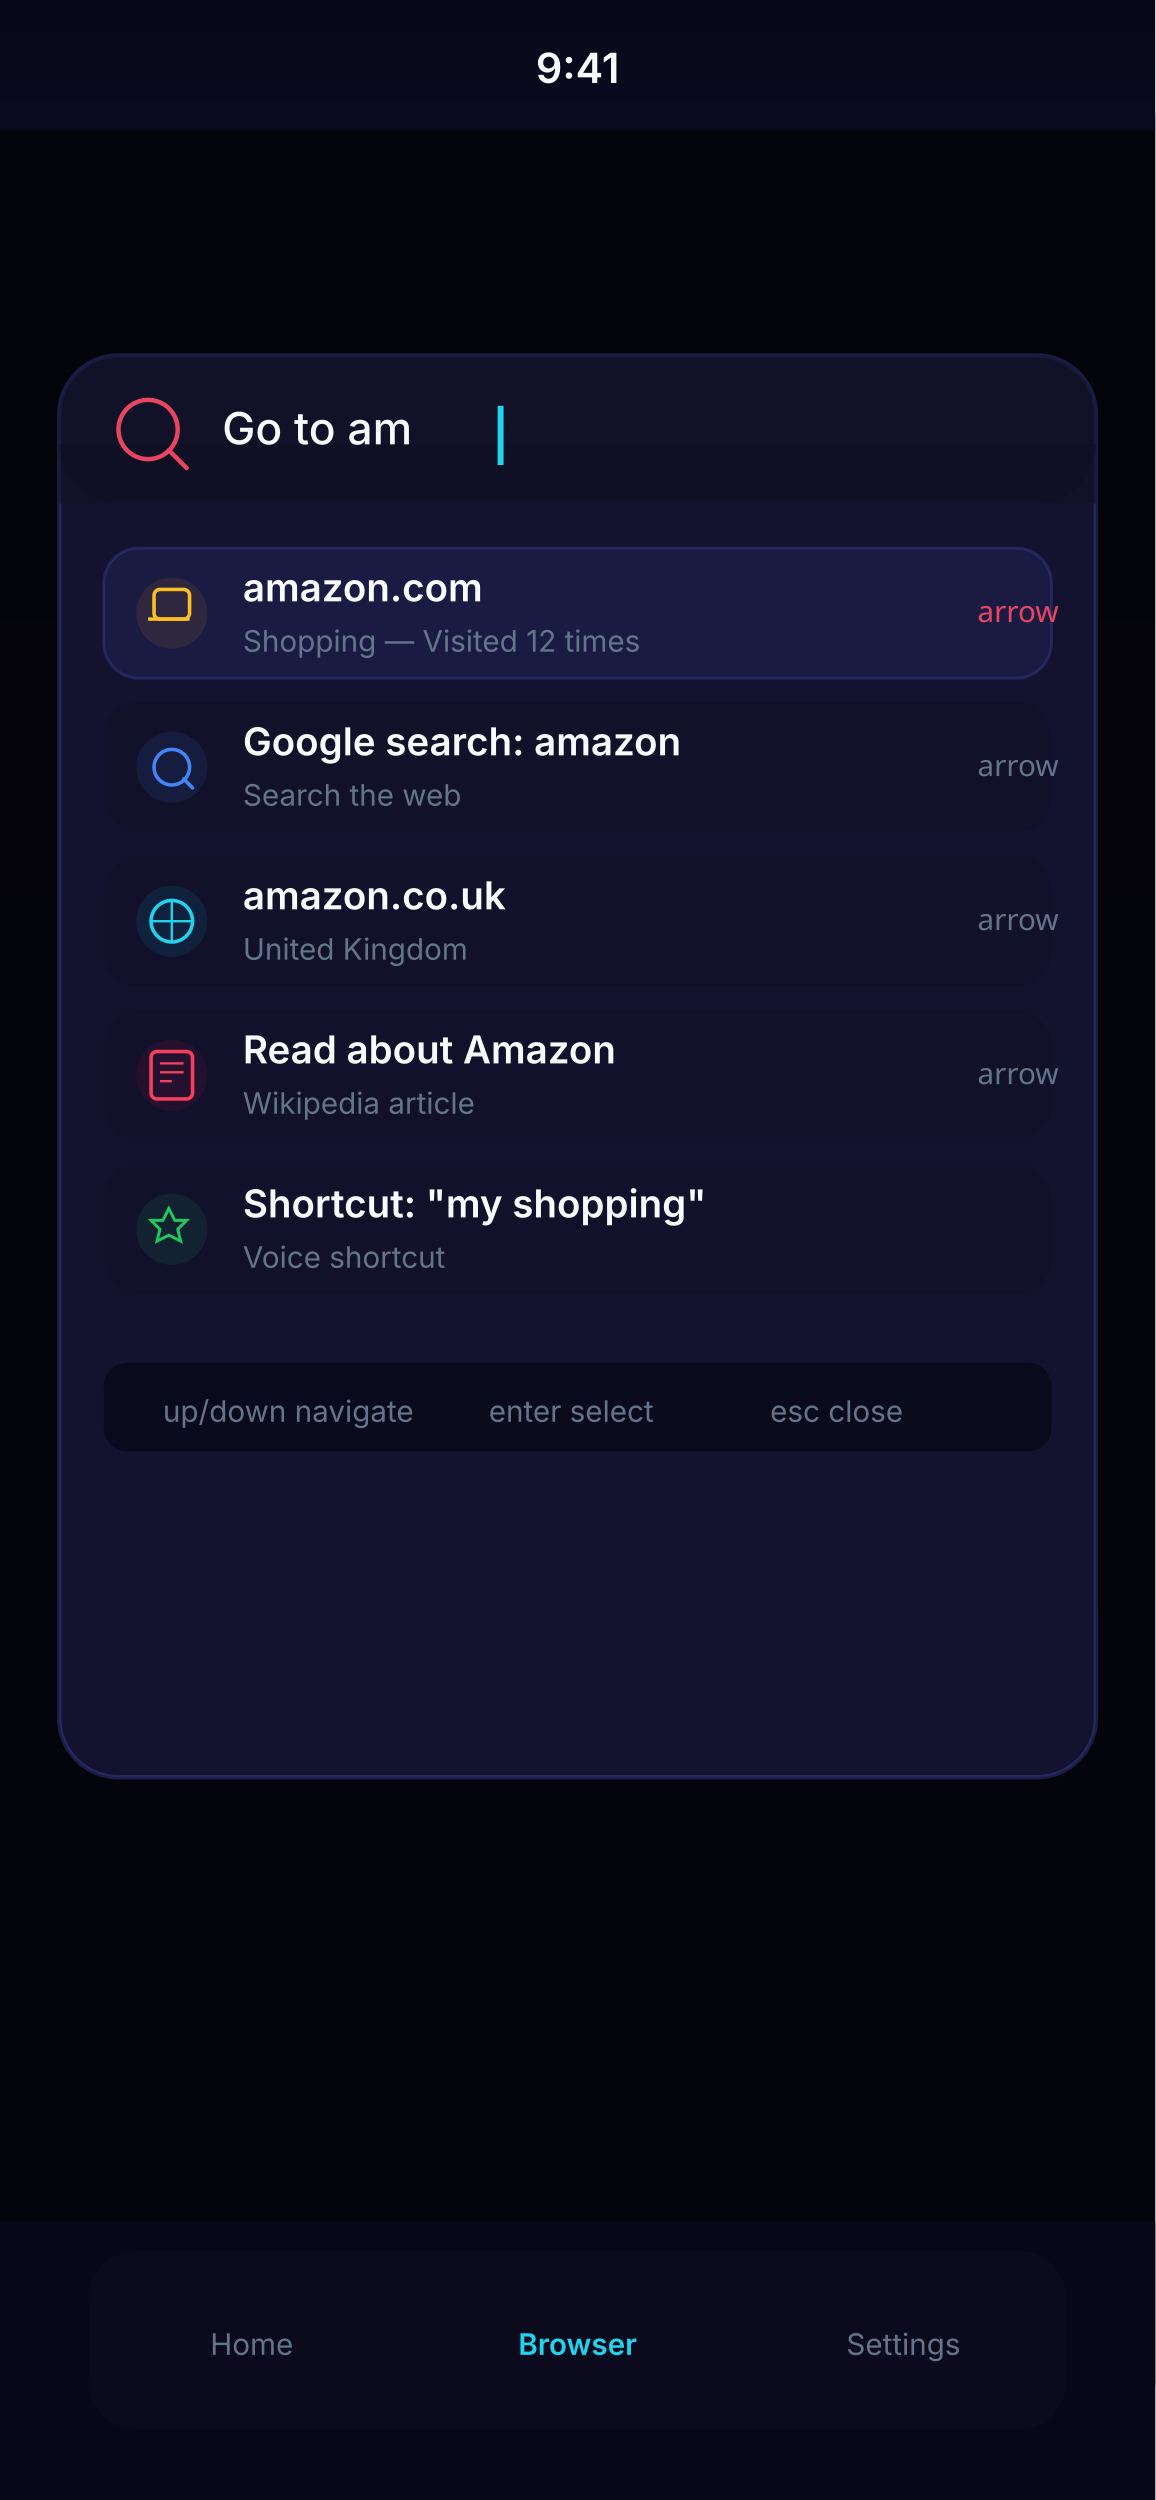
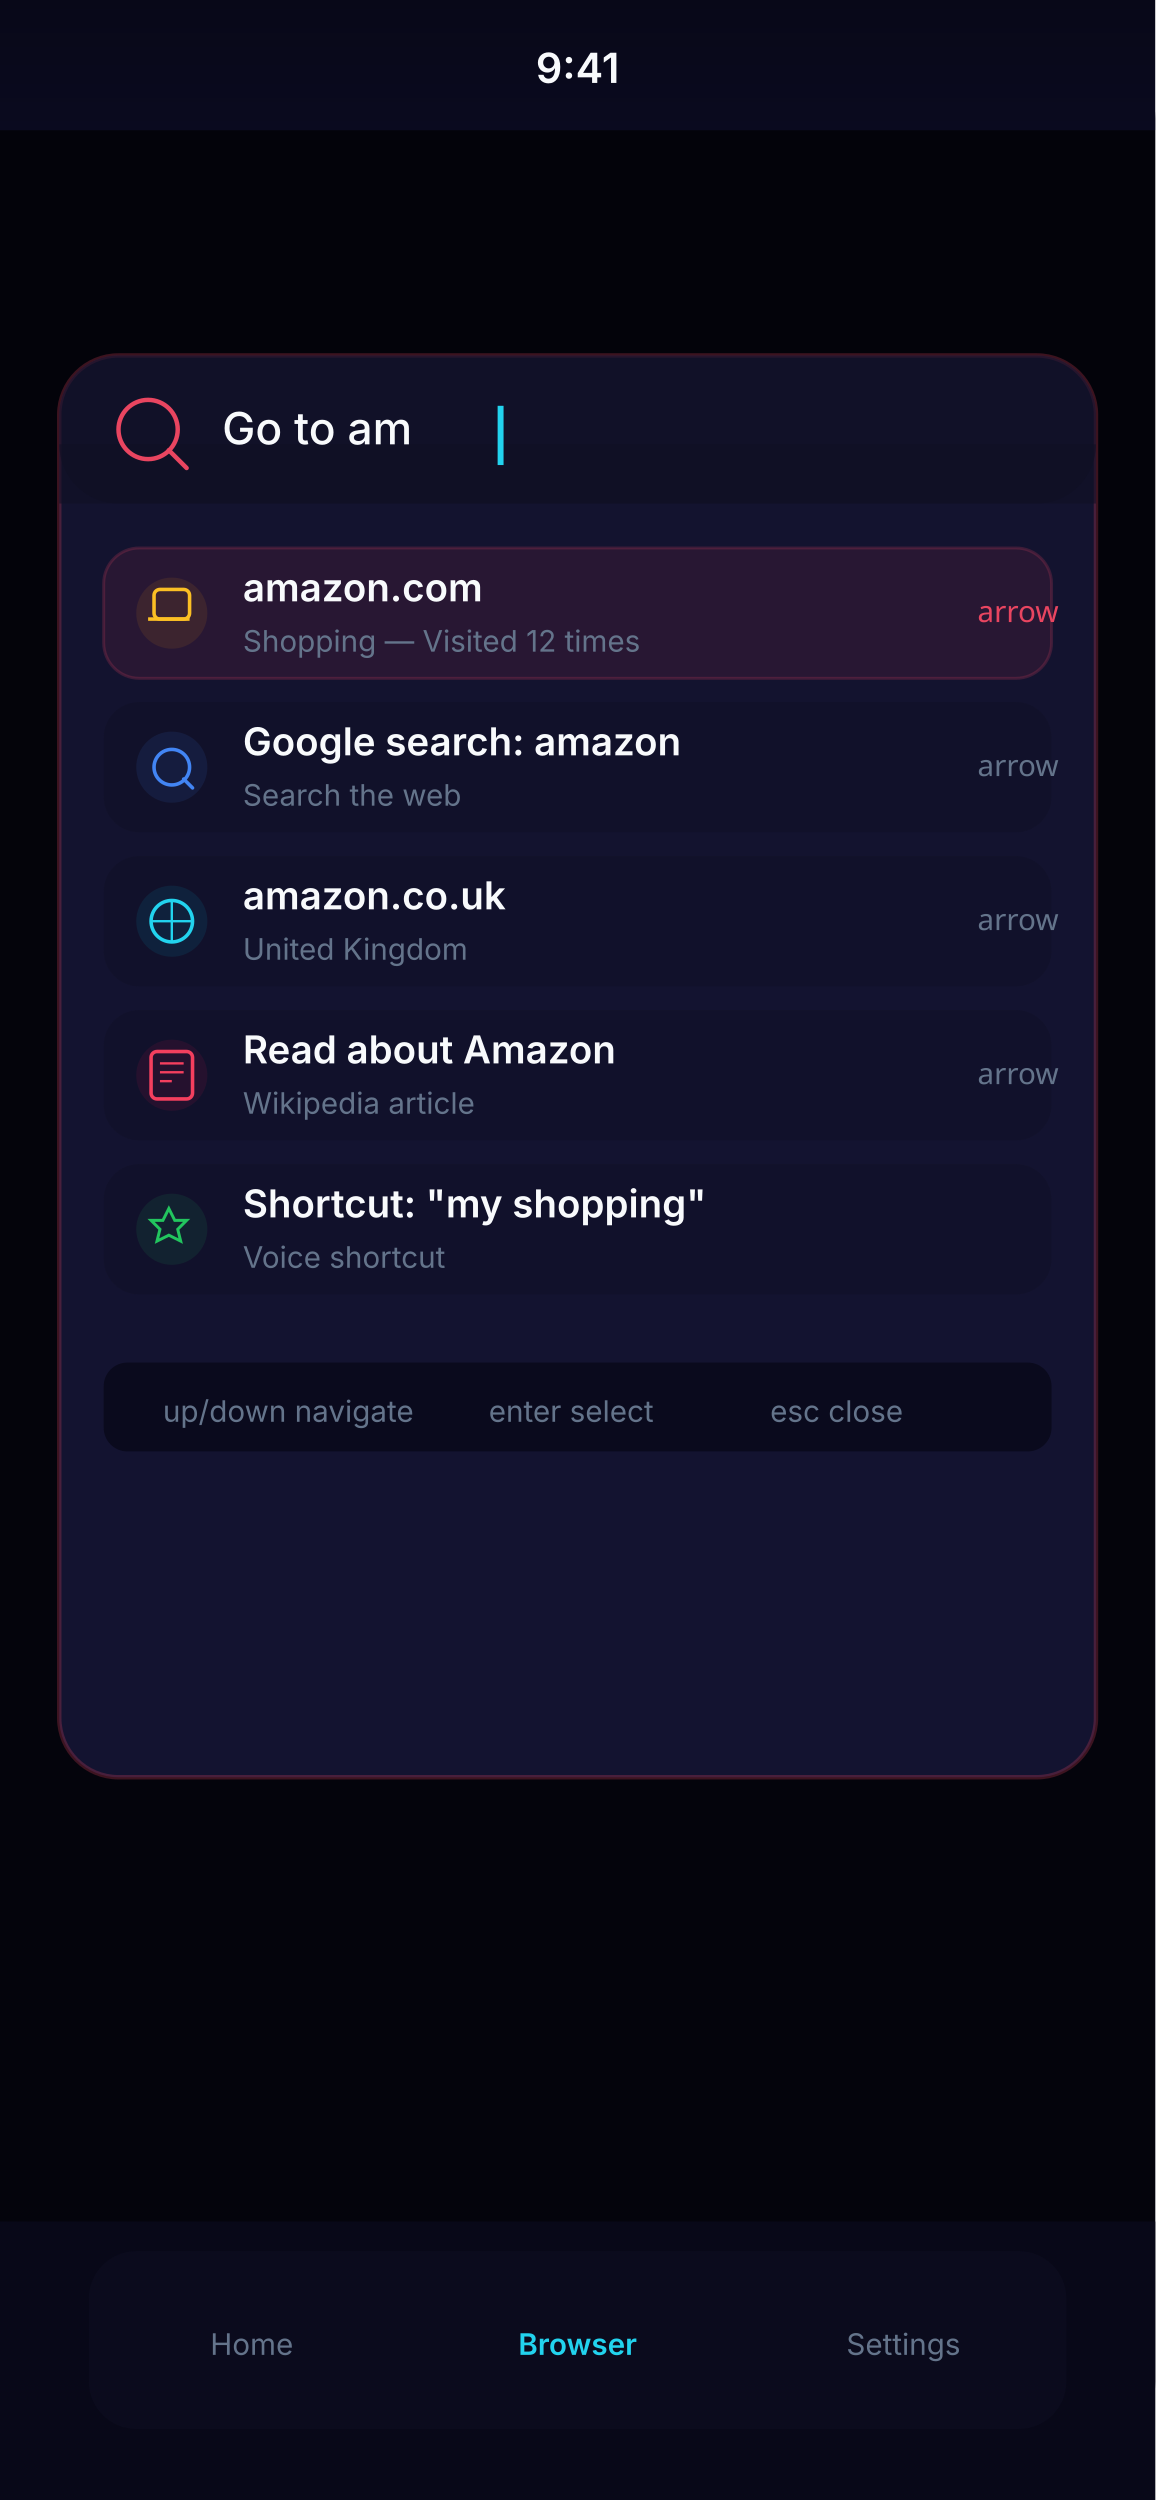
<svg xmlns="http://www.w3.org/2000/svg" viewBox="0 0 390 844" fill="none">
  <defs>
    <linearGradient id="bgGrad" x1="0%" y1="0%" x2="0%" y2="100%">
      <stop offset="0%" stop-color="#080818" />
      <stop offset="100%" stop-color="#0a0a1f" />
    </linearGradient>
  </defs>
  <rect width="390" height="844" rx="40" fill="url(#bgGrad)" />
  <rect x="0" y="0" width="390" height="44" fill="url(#bgGrad)" />
  <text x="195" y="28" text-anchor="middle" fill="#f8fafc" font-family="'SF Pro Text', system-ui, sans-serif" font-size="14" font-weight="600">9:41</text>
  <rect x="0" y="44" width="390" height="800" fill="#000" opacity="0.6" />
-   <rect x="20" y="120" width="350" height="480" rx="20" fill="rgba(20,20,50,0.95)" stroke="rgba(99,102,241,0.25)" stroke-width="1.5" />
+   <rect x="20" y="120" width="350" height="480" rx="20" fill="rgba(20,20,50,0.95)" stroke="rgba(233,69,96,0.25)" stroke-width="1.5" />
  <rect x="20" y="120" width="350" height="50" rx="20" fill="rgba(15,15,35,0.6)" />
  <rect x="20" y="150" width="350" height="20" fill="rgba(15,15,35,0.6)" />
  <circle cx="50" cy="145" r="10" fill="none" stroke="#e94560" stroke-width="1.5" />
  <line x1="57" y1="152" x2="63" y2="158" stroke="#e94560" stroke-width="1.5" stroke-linecap="round" />
  <text x="75" y="150" fill="#f8fafc" font-family="'SF Pro Text', system-ui, sans-serif" font-size="15" font-weight="500">Go to am</text>
  <rect x="168" y="137" width="2" height="20" fill="#22d3ee">
    <animate attributeName="opacity" values="1;0;1" dur="1s" repeatCount="indefinite" />
  </rect>
-   <rect x="35" y="185" width="320" height="44" rx="12" fill="rgba(99,102,241,0.1)" stroke="rgba(99,102,241,0.2)" stroke-width="1" />
+   <rect x="35" y="185" width="320" height="44" rx="12" fill="rgba(233,69,96,0.1)" stroke="rgba(233,69,96,0.2)" stroke-width="1" />
  <circle cx="58" cy="207" r="12" fill="rgba(245,158,11,0.1)" />
  <g transform="translate(50,199)">
    <rect x="2" y="0" width="12" height="10" rx="2" fill="none" stroke="#fbbf24" stroke-width="1.2" />
    <path d="M0 10 L14 10" stroke="#fbbf24" stroke-width="1.2" />
  </g>
  <text x="82" y="203" fill="#f8fafc" font-family="'SF Pro Text', system-ui, sans-serif" font-size="13" font-weight="600">amazon.com</text>
  <text x="82" y="220" fill="#64748b" font-family="'SF Pro Text', system-ui, sans-serif" font-size="10">Shopping — Visited 12 times</text>
  <text x="330" y="210" fill="#e94560" font-family="system-ui" font-size="10">arrow</text>
  <rect x="35" y="237" width="320" height="44" rx="12" fill="rgba(15,15,35,0.4)" />
  <circle cx="58" cy="259" r="12" fill="rgba(66,133,244,0.1)" />
  <g transform="translate(50,251)">
    <circle cx="8" cy="8" r="6" fill="none" stroke="#4285f4" stroke-width="1.2" />
    <line x1="12" y1="12" x2="15" y2="15" stroke="#4285f4" stroke-width="1.2" stroke-linecap="round" />
  </g>
  <text x="82" y="255" fill="#f8fafc" font-family="'SF Pro Text', system-ui, sans-serif" font-size="13" font-weight="600">Google search: amazon</text>
  <text x="82" y="272" fill="#64748b" font-family="'SF Pro Text', system-ui, sans-serif" font-size="10">Search the web</text>
  <text x="330" y="262" fill="#64748b" font-family="system-ui" font-size="10">arrow</text>
  <rect x="35" y="289" width="320" height="44" rx="12" fill="rgba(15,15,35,0.4)" />
  <circle cx="58" cy="311" r="12" fill="rgba(6,182,212,0.1)" />
  <g transform="translate(50,303)">
    <circle cx="8" cy="8" r="7" fill="none" stroke="#22d3ee" stroke-width="1.2" />
    <path d="M1 8 L15 8 M8 1 L8 15" stroke="#22d3ee" stroke-width="0.8" />
  </g>
  <text x="82" y="307" fill="#f8fafc" font-family="'SF Pro Text', system-ui, sans-serif" font-size="13" font-weight="600">amazon.co.uk</text>
  <text x="82" y="324" fill="#64748b" font-family="'SF Pro Text', system-ui, sans-serif" font-size="10">United Kingdom</text>
  <text x="330" y="314" fill="#64748b" font-family="system-ui" font-size="10">arrow</text>
  <rect x="35" y="341" width="320" height="44" rx="12" fill="rgba(15,15,35,0.4)" />
  <circle cx="58" cy="363" r="12" fill="rgba(225,29,72,0.1)" />
  <g transform="translate(50,355)">
    <rect x="1" y="0" width="14" height="16" rx="2" fill="none" stroke="#f43f5e" stroke-width="1.2" />
    <line x1="4" y1="4" x2="12" y2="4" stroke="#f43f5e" stroke-width="0.8" />
    <line x1="4" y1="7" x2="12" y2="7" stroke="#f43f5e" stroke-width="0.8" />
    <line x1="4" y1="10" x2="8" y2="10" stroke="#f43f5e" stroke-width="0.8" />
  </g>
  <text x="82" y="359" fill="#f8fafc" font-family="'SF Pro Text', system-ui, sans-serif" font-size="13" font-weight="600">Read about Amazon</text>
  <text x="82" y="376" fill="#64748b" font-family="'SF Pro Text', system-ui, sans-serif" font-size="10">Wikipedia article</text>
  <text x="330" y="366" fill="#64748b" font-family="system-ui" font-size="10">arrow</text>
  <rect x="35" y="393" width="320" height="44" rx="12" fill="rgba(15,15,35,0.4)" />
  <circle cx="58" cy="415" r="12" fill="rgba(34,197,94,0.1)" />
  <g transform="translate(50,407)">
    <polygon points="7,1 9,5 13,5 10,8 11,12 7,10 3,12 4,8 1,5 5,5" fill="none" stroke="#22c55e" stroke-width="1" />
  </g>
  <text x="82" y="411" fill="#f8fafc" font-family="'SF Pro Text', system-ui, sans-serif" font-size="13" font-weight="600">Shortcut: "my shopping"</text>
  <text x="82" y="428" fill="#64748b" font-family="'SF Pro Text', system-ui, sans-serif" font-size="10">Voice shortcut</text>
  <rect x="35" y="460" width="320" height="30" rx="8" fill="rgba(8,8,24,0.8)" />
  <text x="55" y="480" fill="#64748b" font-family="'SF Pro Text', system-ui, sans-serif" font-size="10">up/down navigate</text>
  <text x="165" y="480" fill="#64748b" font-family="'SF Pro Text', system-ui, sans-serif" font-size="10">enter select</text>
  <text x="260" y="480" fill="#64748b" font-family="'SF Pro Text', system-ui, sans-serif" font-size="10">esc close</text>
  <rect x="0" y="750" width="390" height="94" fill="#080818" />
  <rect x="30" y="760" width="330" height="60" rx="16" fill="rgba(15,15,35,0.5)" />
  <text x="85" y="795" text-anchor="middle" fill="#64748b" font-family="'SF Pro Text', system-ui, sans-serif" font-size="10">Home</text>
  <text x="195" y="795" text-anchor="middle" fill="#22d3ee" font-family="'SF Pro Text', system-ui, sans-serif" font-size="10" font-weight="600">Browser</text>
  <text x="305" y="795" text-anchor="middle" fill="#64748b" font-family="'SF Pro Text', system-ui, sans-serif" font-size="10">Settings</text>
</svg>
